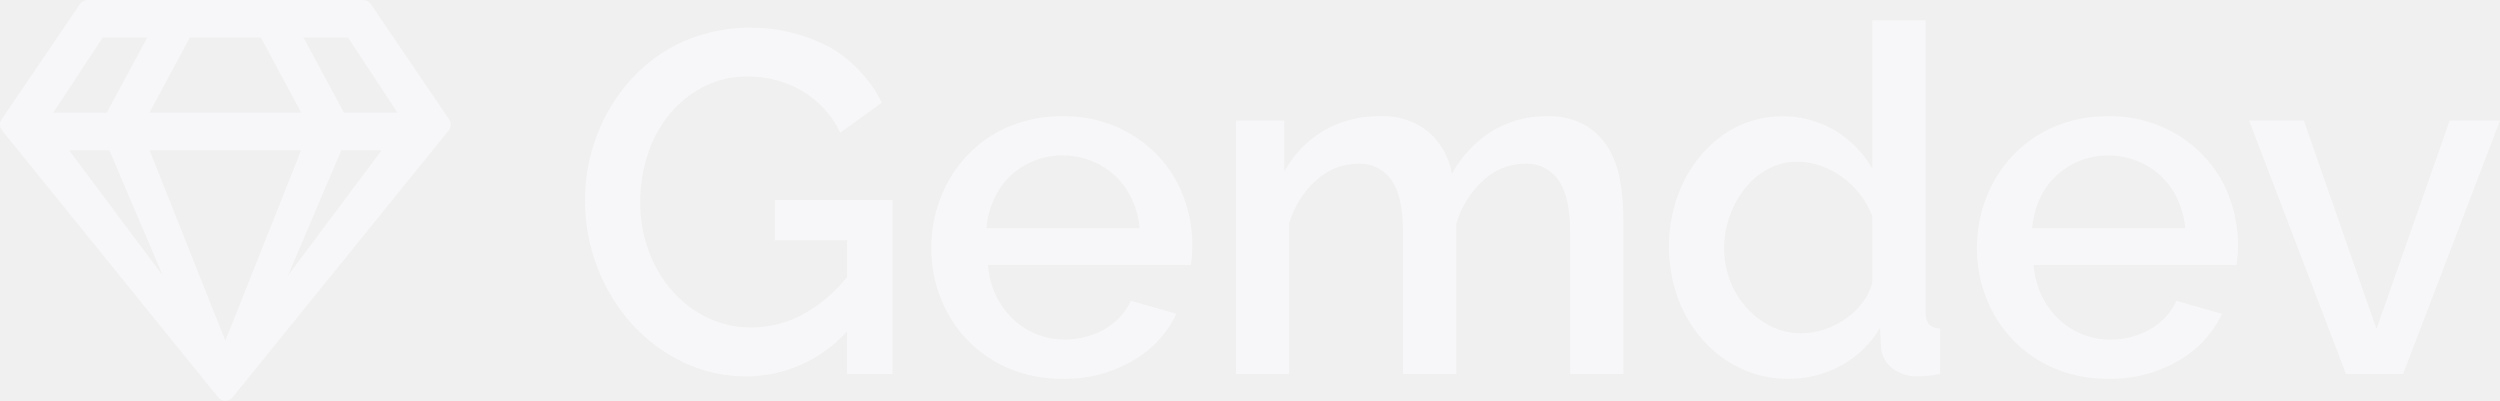
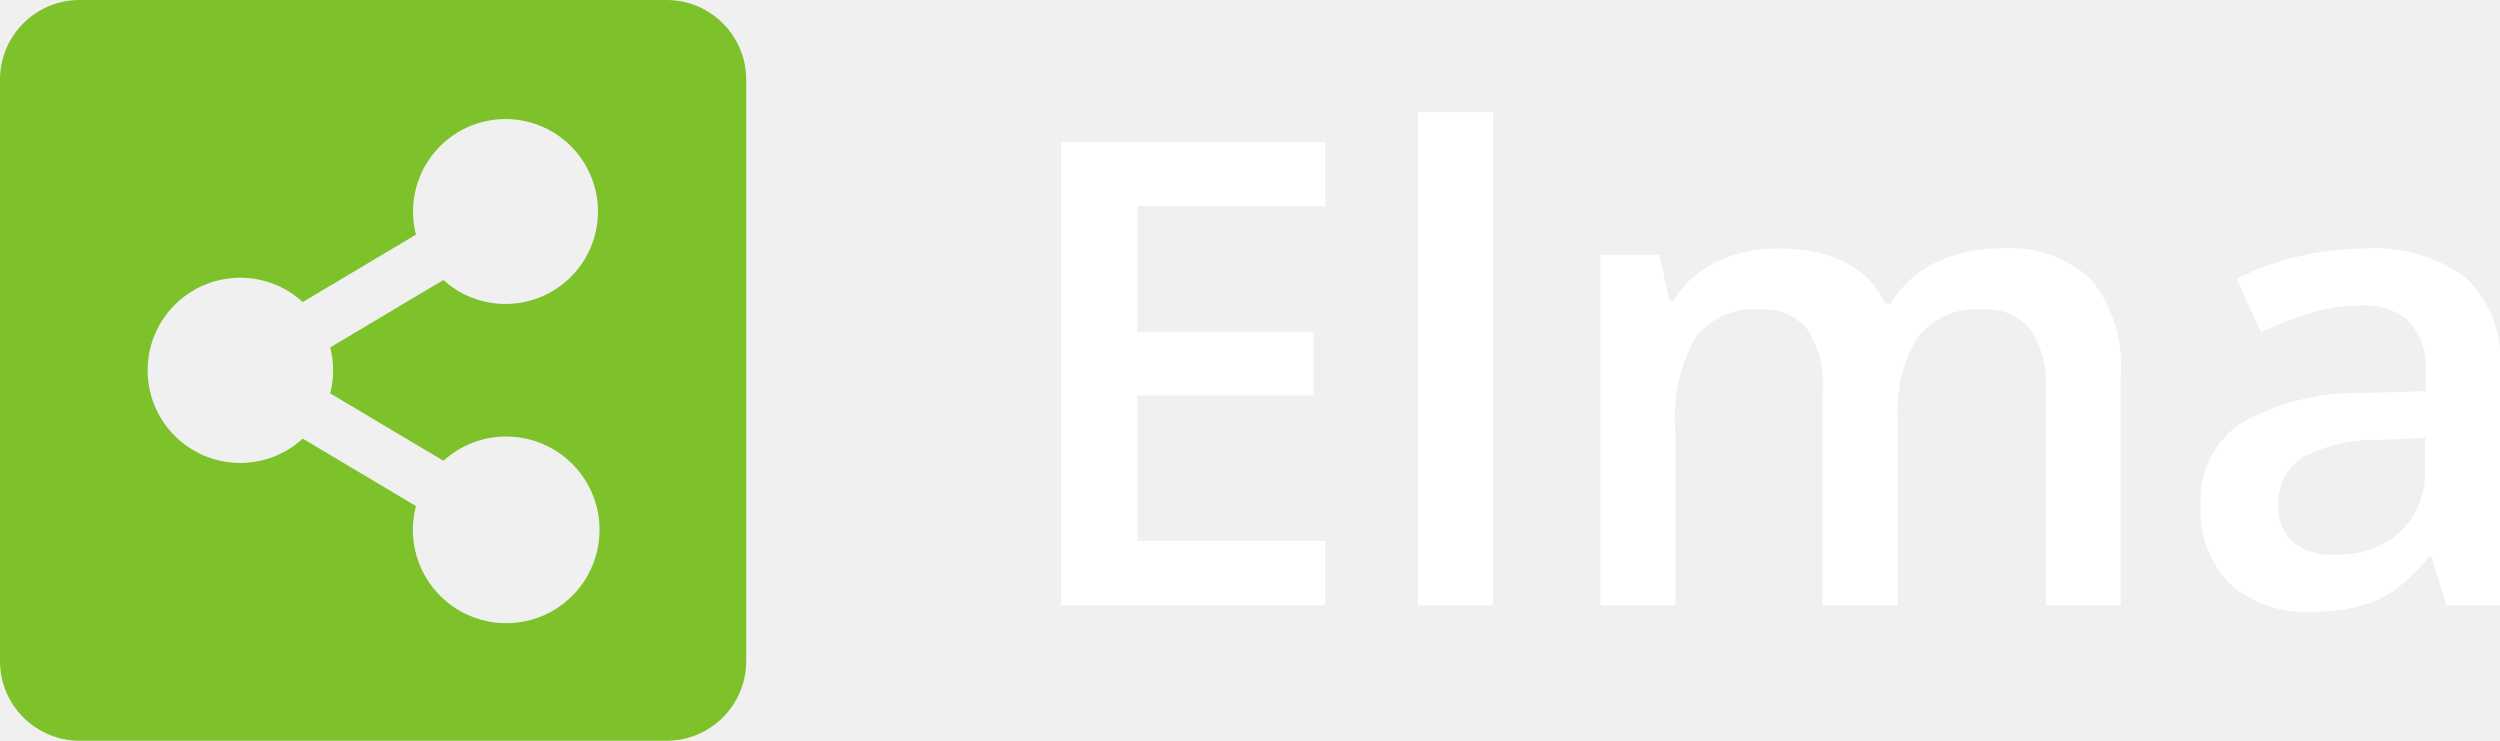
- <svg xmlns="http://www.w3.org/2000/svg" id="Layer_2" data-name="Layer 2" viewBox="0 0 262 42">
+ <svg xmlns="http://www.w3.org/2000/svg" id="Layer_4" data-name="Layer 4" viewBox="0 0 108 32">
  <defs>
-     <style>.cls-1{fill:#f7f7f9;}</style>
+     <style>.cls-1{fill:#7dc22b;}.cls-2{fill:#fff;}</style>
  </defs>
-   <path class="cls-1" d="M38.051,0H9.184a0.977,0.977,0,0,0-.82.443l-8.2,12.074a0.985,0.985,0,0,0,.057,1.165L22.855,41.637a0.983,0.983,0,0,0,1.525,0L47.014,13.682a0.986,0.986,0,0,0,.057-1.165L38.879,0.443A0.991,0.991,0,0,0,38.051,0ZM36.468,3.937l5.191,7.875H36.05L31.81,3.937h4.658Zm-16.574,0h7.438l4.24,7.875H15.663Zm-9.127,0h4.658l-4.24,7.875H5.576ZM7.24,15.749h4.215l5.6,13.124Zm8.439,0H31.556L23.617,35.706,15.679,15.749h0Zm14.5,13.124,5.593-13.124h4.215Z" transform="translate(0)" />
-   <path class="cls-1" d="M88.768,34.724a14.223,14.223,0,0,1-10.507,4.722,15.171,15.171,0,0,1-6.7-1.5,17.278,17.278,0,0,1-5.38-4.036,18.89,18.89,0,0,1-3.579-5.89,19.278,19.278,0,0,1-1.294-7.006A18.885,18.885,0,0,1,62.6,14.061a18.4,18.4,0,0,1,3.579-5.788,16.835,16.835,0,0,1,5.43-3.935,17.808,17.808,0,0,1,15.532.711,13.932,13.932,0,0,1,5.279,5.711l-4.366,3.148A10.125,10.125,0,0,0,84,9.491a11.305,11.305,0,0,0-5.685-1.472,9.789,9.789,0,0,0-4.619,1.092A11.347,11.347,0,0,0,70.14,12a12.969,12.969,0,0,0-2.258,4.189,15.766,15.766,0,0,0-.786,4.976,14.573,14.573,0,0,0,.888,5.127,13.344,13.344,0,0,0,2.437,4.163,11.545,11.545,0,0,0,3.68,2.818,10.388,10.388,0,0,0,4.619,1.04,11.5,11.5,0,0,0,5.253-1.269,15.405,15.405,0,0,0,4.8-4.011V25.179H81.205V20.966H93.54V39.192H88.768V34.724Z" transform="translate(0)" />
-   <path class="cls-1" d="M111.355,39.7a14.137,14.137,0,0,1-5.635-1.091,13.1,13.1,0,0,1-4.34-2.971,13.377,13.377,0,0,1-2.792-4.366,14.158,14.158,0,0,1-.99-5.281,14.364,14.364,0,0,1,.99-5.306,13.617,13.617,0,0,1,2.792-4.416,12.929,12.929,0,0,1,4.34-3,14.249,14.249,0,0,1,5.685-1.092,13.671,13.671,0,0,1,5.61,1.117,13.426,13.426,0,0,1,4.289,2.97,12.735,12.735,0,0,1,2.716,4.315,14.359,14.359,0,0,1,.939,5.153q0,0.61-.051,1.142c-0.034.355-.068,0.653-0.1,0.889H103.538a9.116,9.116,0,0,0,.838,3.2,8.42,8.42,0,0,0,1.776,2.462,7.8,7.8,0,0,0,5.406,2.158,8.874,8.874,0,0,0,2.207-.279,7.8,7.8,0,0,0,2.005-.813,7.09,7.09,0,0,0,1.624-1.3,6.053,6.053,0,0,0,1.117-1.675l4.771,1.371a11.062,11.062,0,0,1-4.543,4.9A14.076,14.076,0,0,1,111.355,39.7Zm8.07-15.789a8.922,8.922,0,0,0-.838-3.1,7.978,7.978,0,0,0-1.751-2.411,7.826,7.826,0,0,0-2.487-1.548,8.121,8.121,0,0,0-2.995-.558,7.941,7.941,0,0,0-5.431,2.107,7.651,7.651,0,0,0-1.726,2.411,9.31,9.31,0,0,0-.812,3.1h16.039Z" transform="translate(0)" />
-   <path class="cls-1" d="M170.131,39.192h-5.584V24.317q0-3.707-1.218-5.433a4.077,4.077,0,0,0-3.553-1.727,6.349,6.349,0,0,0-4.34,1.752,9.854,9.854,0,0,0-2.817,4.543V39.192h-5.584V24.317q0-3.758-1.218-5.458a4.047,4.047,0,0,0-3.5-1.7,6.5,6.5,0,0,0-4.366,1.727,9.594,9.594,0,0,0-2.842,4.518v15.79h-5.584V12.639H134.6V17.97a11.221,11.221,0,0,1,4.137-4.29,11.411,11.411,0,0,1,5.863-1.5,7.461,7.461,0,0,1,5.2,1.727,7.4,7.4,0,0,1,2.359,4.315,12.152,12.152,0,0,1,4.214-4.493,10.881,10.881,0,0,1,5.786-1.549,7.717,7.717,0,0,1,3.883.889,6.874,6.874,0,0,1,2.462,2.361,9.746,9.746,0,0,1,1.269,3.427A23.192,23.192,0,0,1,170.131,23v16.2Z" transform="translate(0)" />
-   <path class="cls-1" d="M187.388,39.7a11.4,11.4,0,0,1-4.974-1.091,12.429,12.429,0,0,1-3.958-2.971,13.757,13.757,0,0,1-2.615-4.392,16.012,16.012,0,0,1-.05-10.661,13.908,13.908,0,0,1,2.487-4.341,12.023,12.023,0,0,1,3.756-2.97,10.947,10.947,0,0,1,10.38.457,11.3,11.3,0,0,1,3.807,3.934V2.13H201.8V32.592a2.2,2.2,0,0,0,.33,1.37,1.592,1.592,0,0,0,1.193.457v4.772q-0.863.152-1.4,0.2c-0.355.033-.651,0.051-0.889,0.051a4.21,4.21,0,0,1-2.741-.864,3.047,3.047,0,0,1-1.167-2.234l-0.1-1.98a10.592,10.592,0,0,1-4.01,3.909A11.343,11.343,0,0,1,187.388,39.7Zm1.371-4.772a7.651,7.651,0,0,0,2.437-.406,8.613,8.613,0,0,0,2.233-1.117,7.85,7.85,0,0,0,1.751-1.675,6.038,6.038,0,0,0,1.041-2.081V22.691a8.336,8.336,0,0,0-1.295-2.335,9.26,9.26,0,0,0-1.9-1.828,8.7,8.7,0,0,0-2.258-1.168,7.452,7.452,0,0,0-2.412-.406,6.309,6.309,0,0,0-3.071.761,7.932,7.932,0,0,0-2.411,2.031,9.989,9.989,0,0,0-1.6,2.895,9.832,9.832,0,0,0-.583,3.35,9.379,9.379,0,0,0,.634,3.453,8.977,8.977,0,0,0,1.751,2.842,8.577,8.577,0,0,0,2.563,1.93A6.977,6.977,0,0,0,188.759,34.927Z" transform="translate(0)" />
-   <path class="cls-1" d="M220.938,39.7a14.137,14.137,0,0,1-5.635-1.091,13.1,13.1,0,0,1-4.34-2.971,13.377,13.377,0,0,1-2.792-4.366,14.158,14.158,0,0,1-.99-5.281,14.364,14.364,0,0,1,.99-5.306,13.617,13.617,0,0,1,2.792-4.416,12.929,12.929,0,0,1,4.34-3,14.249,14.249,0,0,1,5.685-1.092A13.671,13.671,0,0,1,226.6,13.3a13.426,13.426,0,0,1,4.289,2.97,12.735,12.735,0,0,1,2.716,4.315,14.359,14.359,0,0,1,.939,5.153q0,0.61-.051,1.142c-0.034.355-.068,0.653-0.1,0.889H213.121a9.116,9.116,0,0,0,.838,3.2,8.42,8.42,0,0,0,1.776,2.462,7.8,7.8,0,0,0,5.406,2.158,8.874,8.874,0,0,0,2.207-.279,7.8,7.8,0,0,0,2.005-.813,7.09,7.09,0,0,0,1.624-1.3,6.053,6.053,0,0,0,1.117-1.675l4.771,1.371a11.062,11.062,0,0,1-4.543,4.9A14.076,14.076,0,0,1,220.938,39.7Zm8.07-15.789a8.922,8.922,0,0,0-.838-3.1A7.978,7.978,0,0,0,226.42,18.4a7.826,7.826,0,0,0-2.487-1.548,8.121,8.121,0,0,0-2.995-.558,7.941,7.941,0,0,0-5.431,2.107,7.651,7.651,0,0,0-1.726,2.411,9.31,9.31,0,0,0-.812,3.1h16.039Z" transform="translate(0)" />
-   <path class="cls-1" d="M245.859,39.192L235.707,12.639h5.736l7.614,21.832,7.665-21.832H262L251.849,39.192h-5.99Z" transform="translate(0)" />
+   <path class="cls-1" d="M32.236,3.429V28.571A3.441,3.441,0,0,1,28.782,32H3.454A3.441,3.441,0,0,1,0,28.571V3.429A3.441,3.441,0,0,1,3.454,0H28.782A3.441,3.441,0,0,1,32.236,3.429ZM21.874,18.857a4.031,4.031,0,0,0-2.719,1.048l-4.89-2.912a4,4,0,0,0,0-1.985l4.89-2.912a3.994,3.994,0,1,0-1.311-2.952,3.979,3.979,0,0,0,.125.993l-4.89,2.912a4,4,0,1,0,0,5.9l4.89,2.912A4.033,4.033,0,1,0,21.874,18.857Z" />
+   <path class="cls-2" d="M57.248,26.151H45.842V6.135H57.248V8.9h-8.11v5.449h7.6v2.738h-7.6v6.284h8.11v2.779Z" />
+   <path class="cls-2" d="M64.5,26.151H61.261V4.848H64.5v21.3Z" />
+   <path class="cls-2" d="M81.99,26.151H78.735V16.814a4.207,4.207,0,0,0-.662-2.594A2.449,2.449,0,0,0,76,13.364a3.164,3.164,0,0,0-2.751,1.211,7.064,7.064,0,0,0-.876,4.033v7.543H69.136V11.009h2.538l0.455,1.985h0.166a4.21,4.21,0,0,1,1.841-1.67,5.972,5.972,0,0,1,2.655-.589q3.517,0,4.662,2.383h0.22a4.634,4.634,0,0,1,1.9-1.753,6.083,6.083,0,0,1,2.814-.63A5.146,5.146,0,0,1,90.368,12.1a6.034,6.034,0,0,1,1.248,4.176v9.871h-3.24V16.814a4.178,4.178,0,0,0-.669-2.594,2.47,2.47,0,0,0-2.076-.856,3.226,3.226,0,0,0-2.765,1.17,6,6,0,0,0-.876,3.594v8.023Z" />
+   <path class="cls-2" d="M105.684,26.151l-0.648-2.109h-0.111a6.226,6.226,0,0,1-2.22,1.883,7.066,7.066,0,0,1-2.868.5,4.873,4.873,0,0,1-3.51-1.205,4.488,4.488,0,0,1-1.262-3.408,3.994,3.994,0,0,1,1.751-3.533,10.162,10.162,0,0,1,5.337-1.3l2.635-.082V16.088a3.047,3.047,0,0,0-.682-2.17,2.8,2.8,0,0,0-2.117-.719,7.387,7.387,0,0,0-2.248.342,17.131,17.131,0,0,0-2.069.808l-1.048-2.3a11.338,11.338,0,0,1,2.718-.979,12.575,12.575,0,0,1,2.785-.336,6.634,6.634,0,0,1,4.393,1.26A4.915,4.915,0,0,1,108,15.951v10.2h-2.316Zm-4.828-2.191a4.031,4.031,0,0,0,2.834-.979,3.534,3.534,0,0,0,1.07-2.745V18.922L102.8,19a6.75,6.75,0,0,0-3.331.76,2.3,2.3,0,0,0-1.041,2.074,2.016,2.016,0,0,0,.607,1.568A2.624,2.624,0,0,0,100.856,23.96Z" />
</svg>
